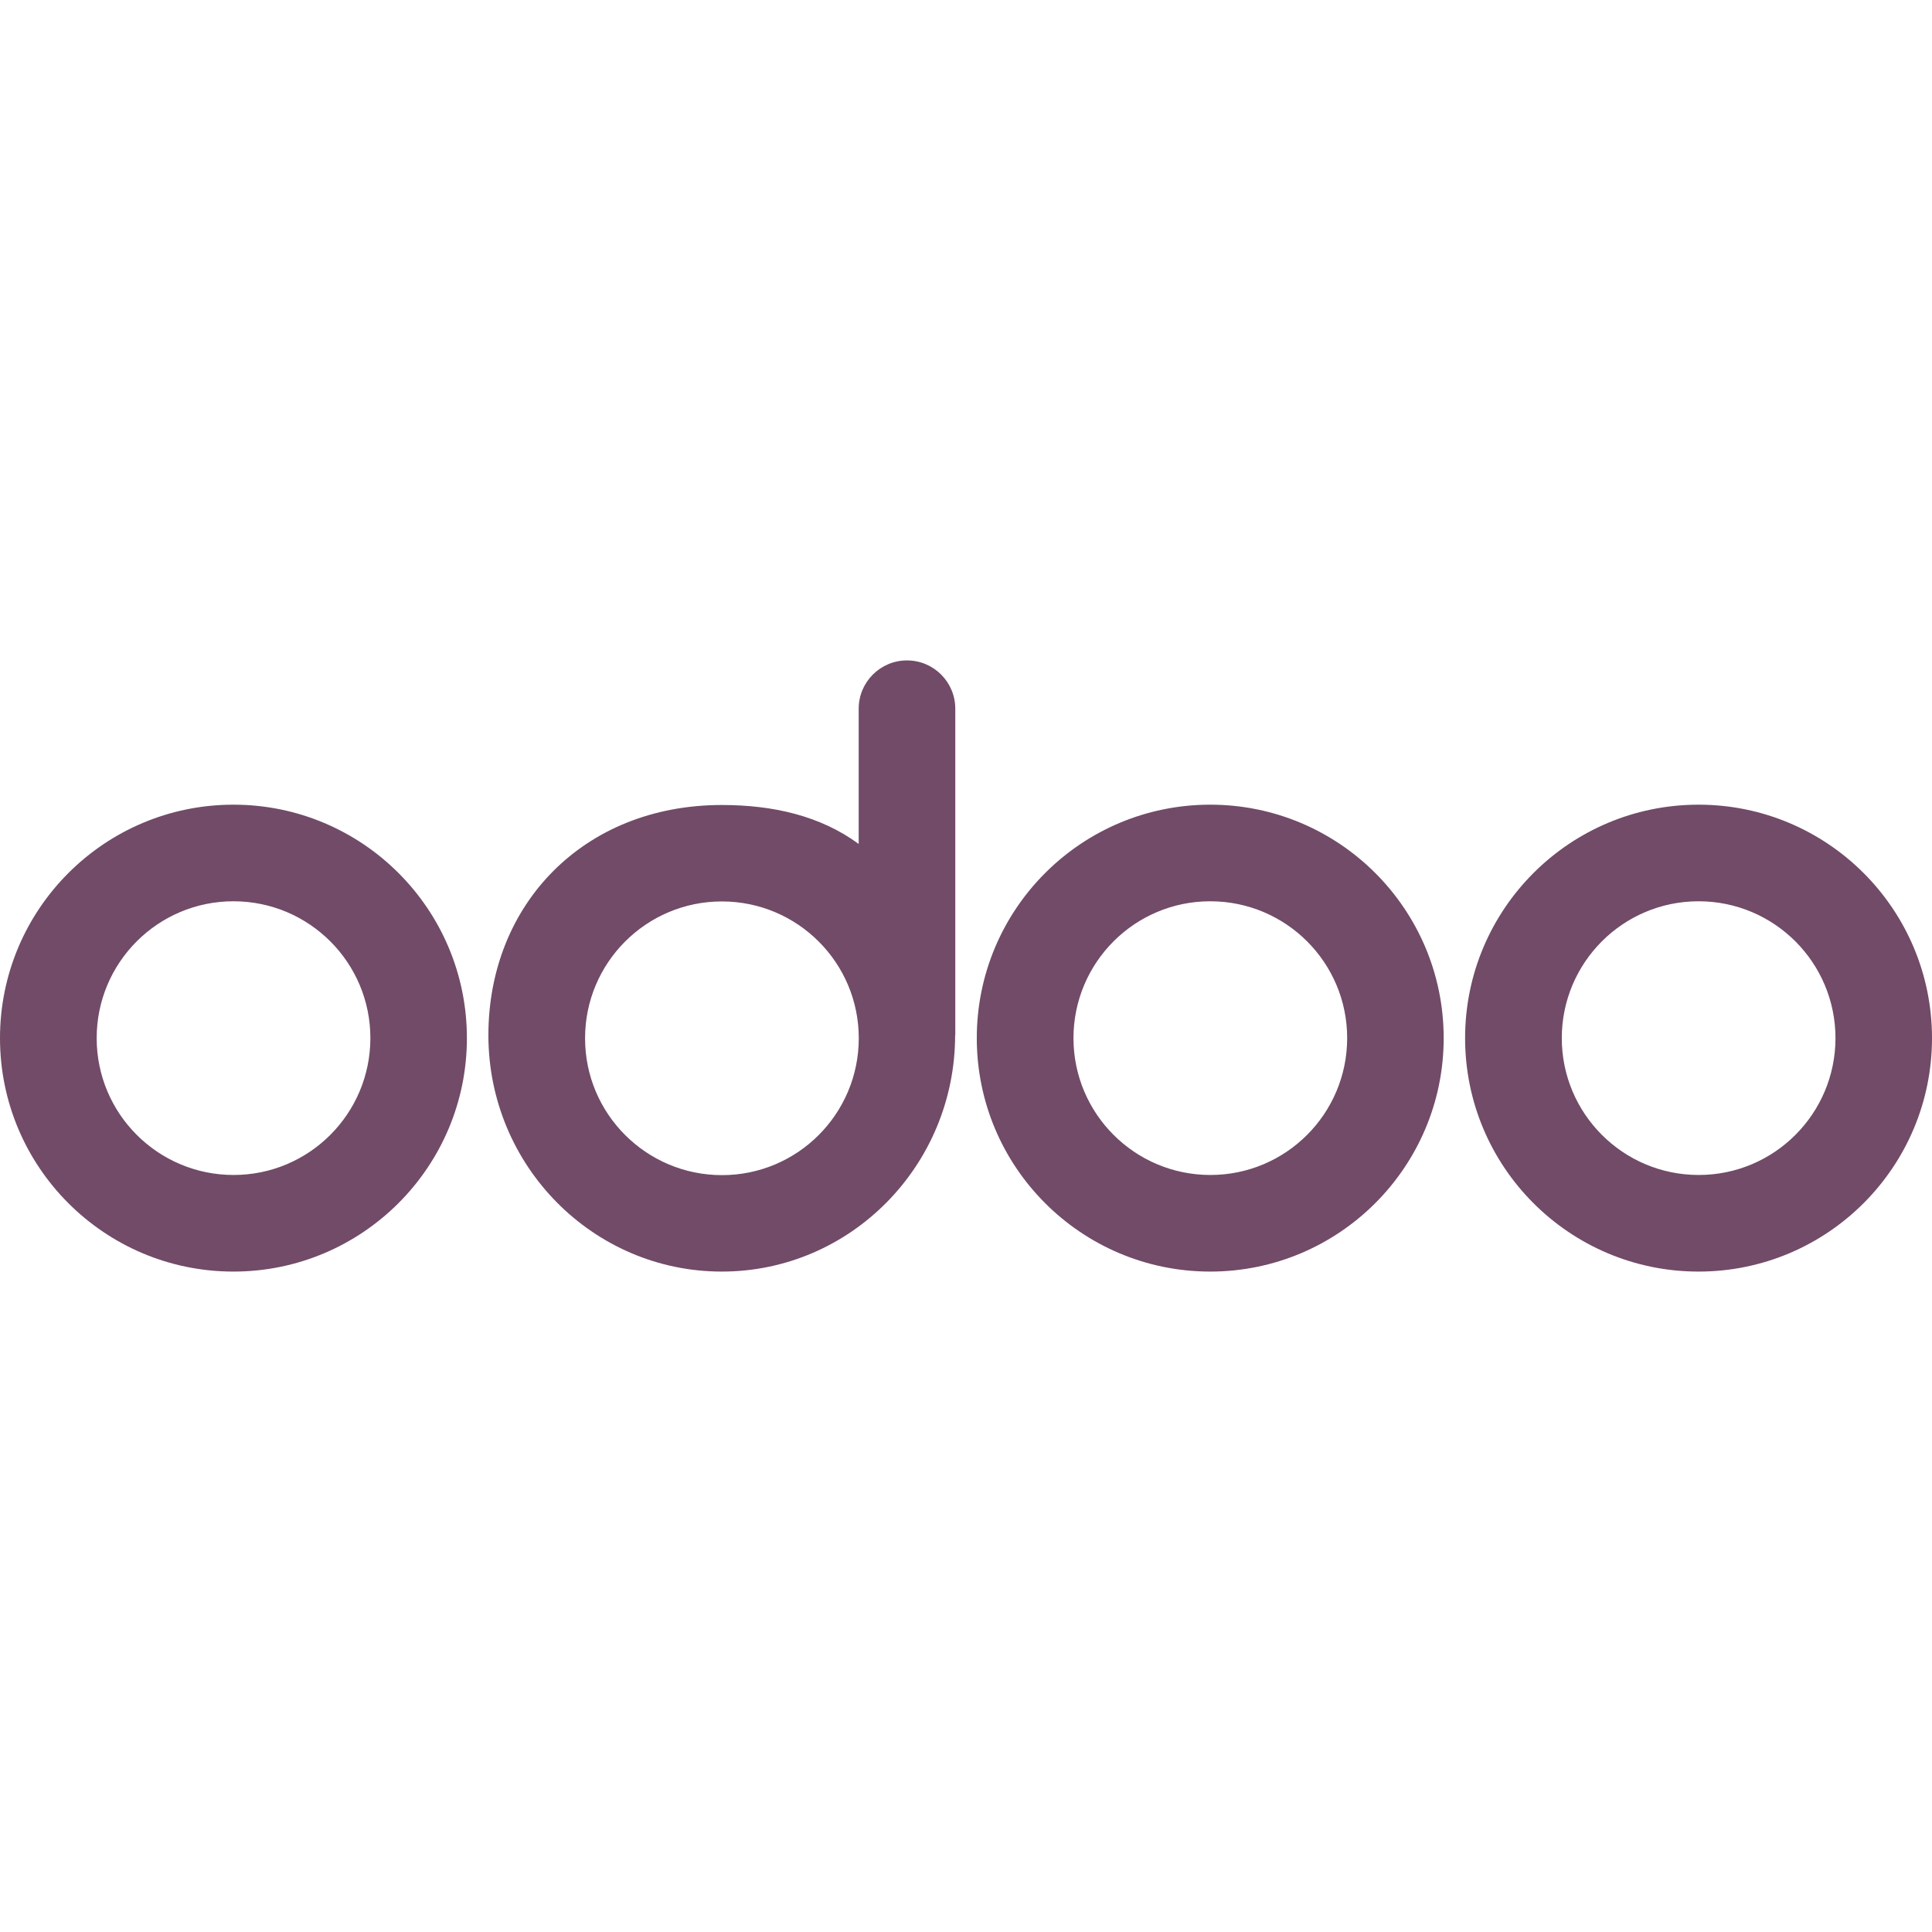
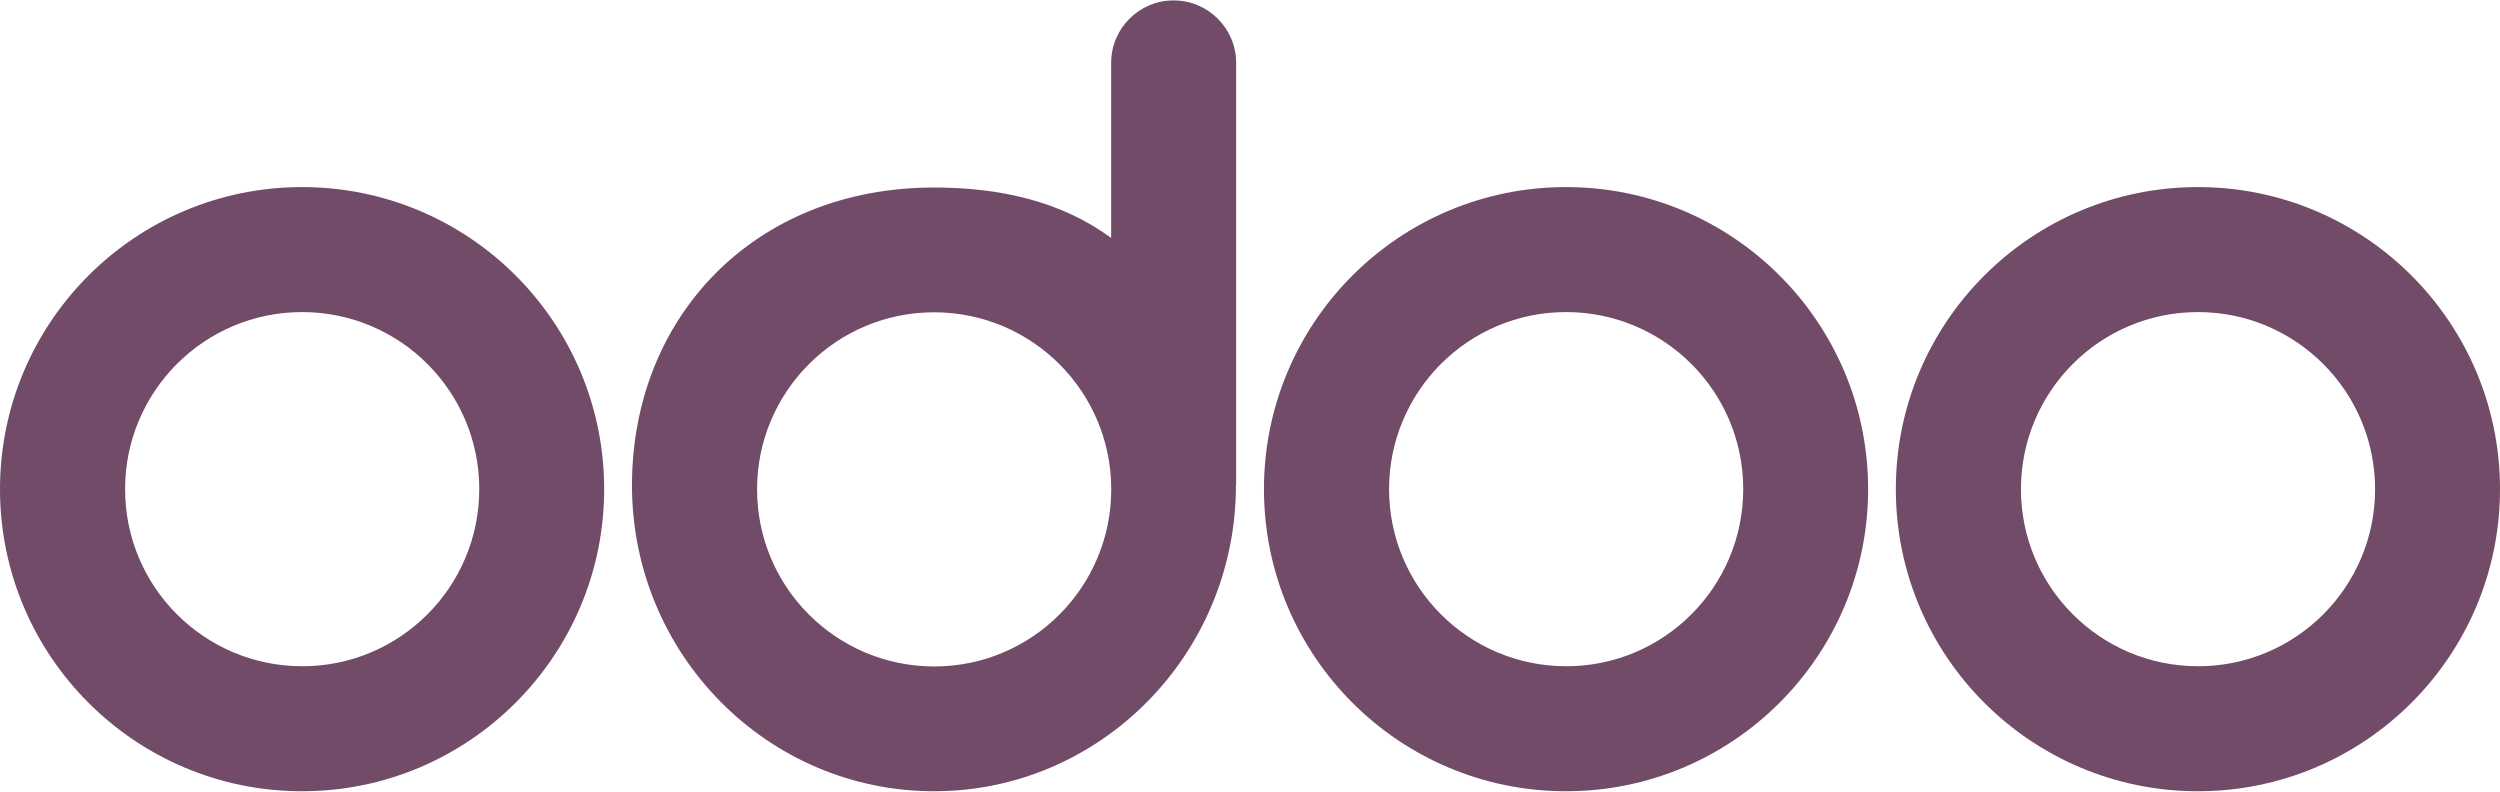
- <svg xmlns="http://www.w3.org/2000/svg" fill="#714B67" role="img" viewBox="0 0 24 24">
+ <svg xmlns="http://www.w3.org/2000/svg" fill="#714B67" role="img" viewBox="0 8.2 24 7.6">
  <path d="M21.1 15.796c-1.601 0-2.9-1.298-2.9-2.9s1.298-2.9 2.9-2.9c1.601 0 2.9 1.298 2.9 2.9 0 1.6-1.298 2.9-2.9 2.9zm0-1.2c.939.001 1.7-.76 1.701-1.699 0-.939-.76-1.7-1.699-1.701h-.002c-.939 0-1.699.762-1.699 1.701.001.938.761 1.698 1.699 1.699zm-6.066 1.2c-1.601 0-2.9-1.298-2.9-2.9s1.298-2.9 2.9-2.9c1.601 0 2.9 1.298 2.9 2.9 0 1.6-1.3 2.9-2.9 2.9zm0-1.2c.939.001 1.7-.76 1.701-1.699.001-.939-.76-1.7-1.699-1.701h-.002c-.939 0-1.699.762-1.699 1.701.001.938.761 1.698 1.699 1.699zM11.865 12.858c0 1.62-1.298 2.938-2.898 2.938s-2.9-1.314-2.9-2.936 1.18-2.86 2.9-2.86c.636 0 1.224.134 1.7.484v-1.68a.6.6 0 0 1 1.2 0v4.054h-.002zm-2.898 1.74c.939.001 1.7-.76 1.701-1.699.001-.939-.76-1.7-1.699-1.701h-.002c-.939 0-1.7.762-1.699 1.701 0.0.938.761 1.698 1.699 1.699zm-6.067 1.198C1.298 15.796 0 14.497 0 12.896s1.298-2.9 2.9-2.9 2.9 1.298 2.9 2.9c0 1.6-1.3 2.9-2.9 2.9zm0-1.2c.939.001 1.7-.76 1.701-1.699.001-.939-.76-1.7-1.699-1.701h-.002c-.939 0-1.7.762-1.699 1.701 0.0.938.761 1.698 1.699 1.699z" />
</svg>
